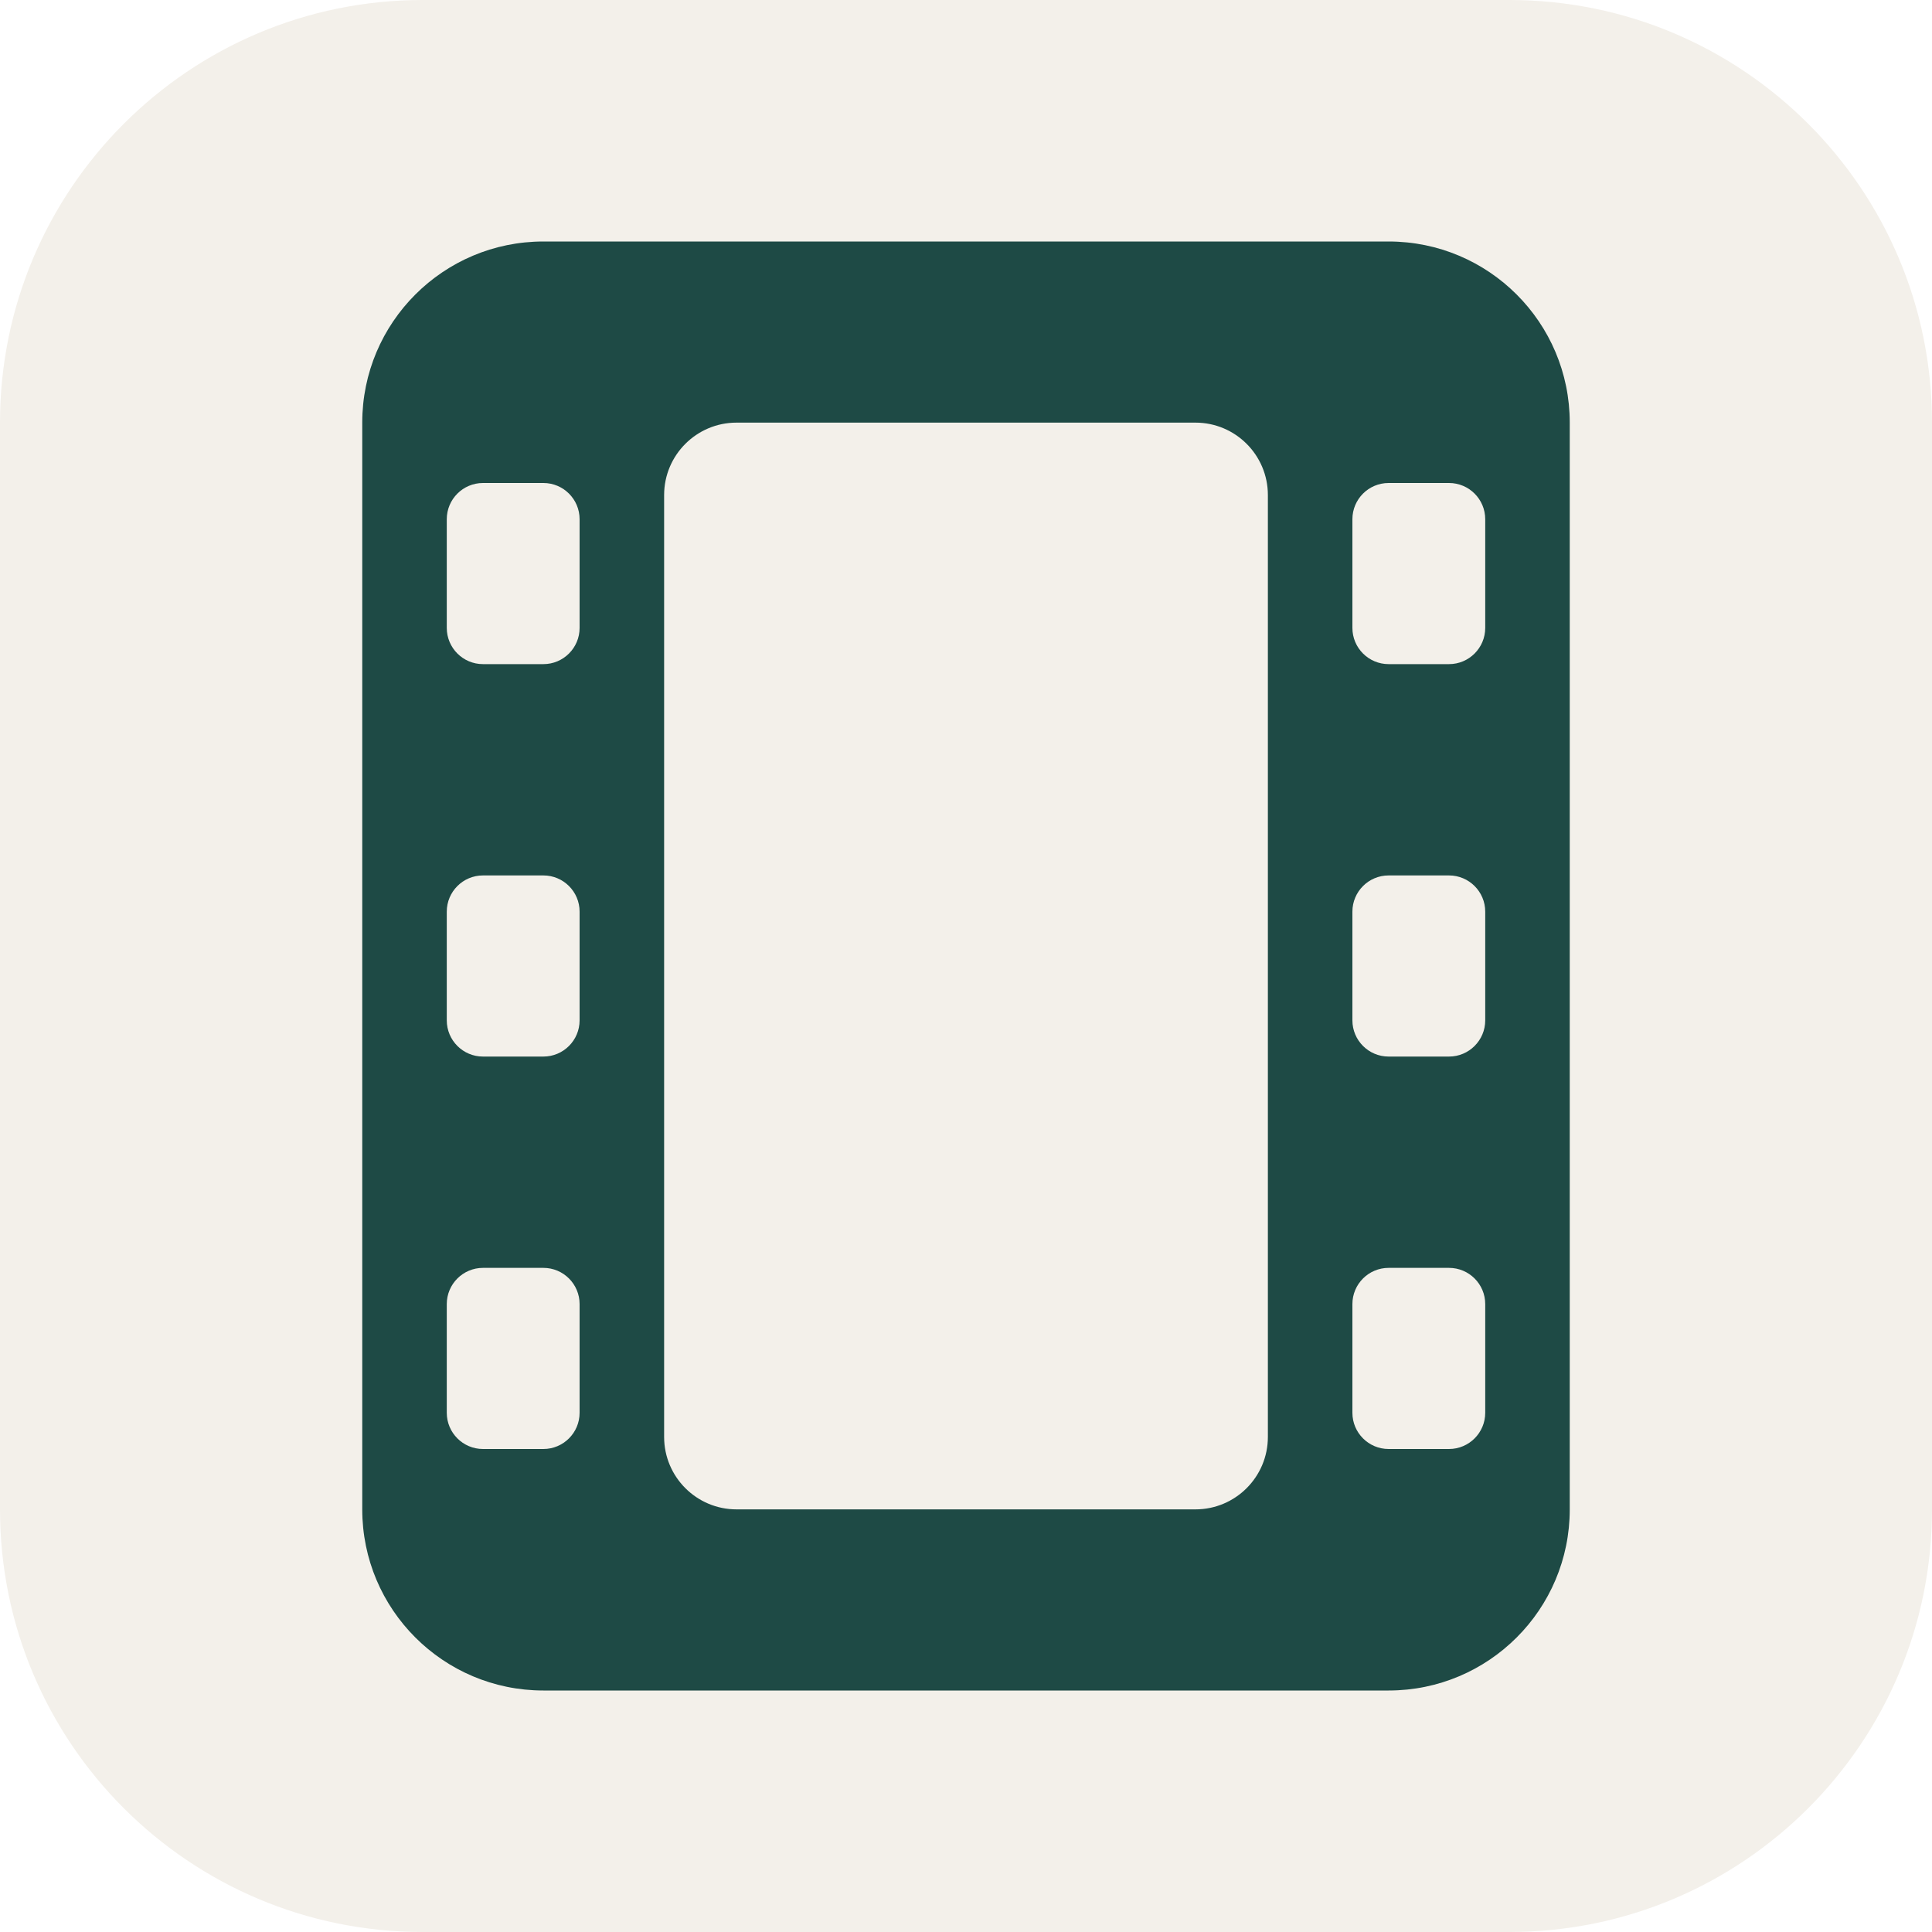
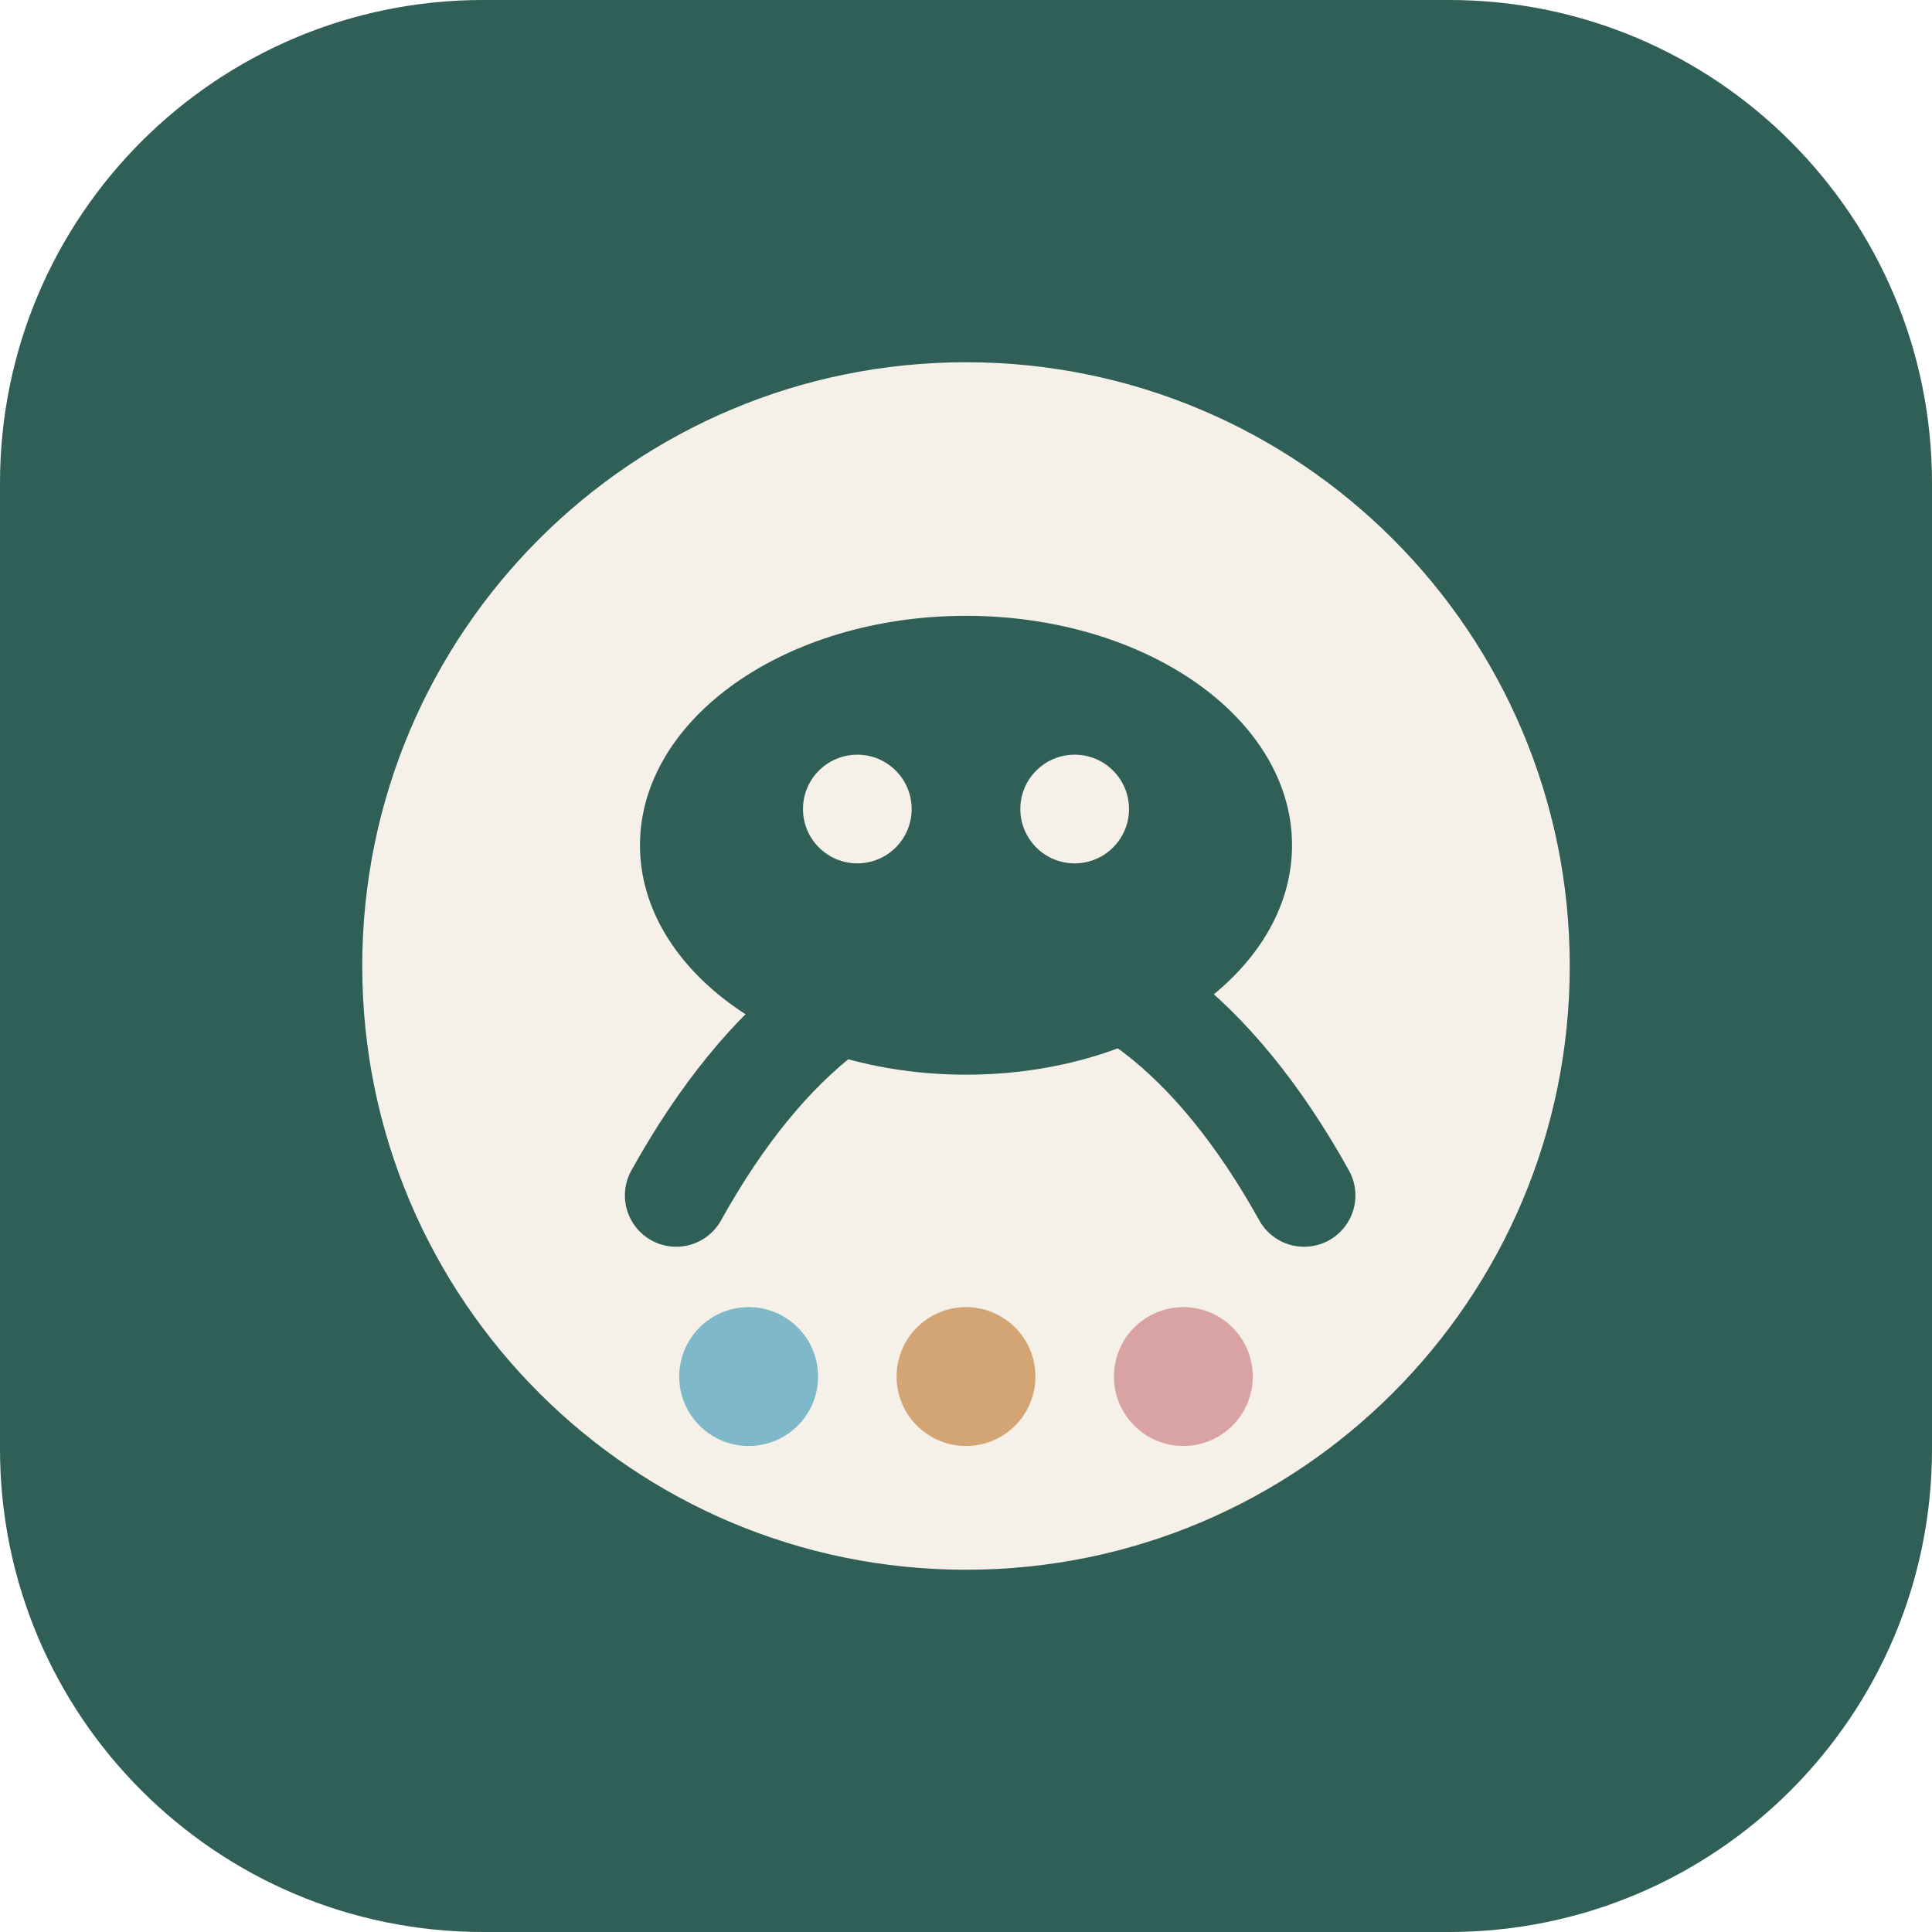
- <svg xmlns="http://www.w3.org/2000/svg" viewBox="0 0 32 32" role="img" aria-label="構幀">
-   <rect width="32" height="32" rx="7" fill="#F3F0EA" />
-   <rect x="6" y="4" width="20" height="24" rx="3" fill="#1E4A45" />
-   <rect x="11" y="7" width="10" height="18" rx="1.2" fill="#F3F0EA" />
-   <rect x="7.4" y="8" width="2.2" height="3" rx="0.6" fill="#F3F0EA" />
-   <rect x="7.4" y="14.5" width="2.2" height="3" rx="0.6" fill="#F3F0EA" />
-   <rect x="7.4" y="21" width="2.2" height="3" rx="0.6" fill="#F3F0EA" />
-   <rect x="22.4" y="8" width="2.2" height="3" rx="0.6" fill="#F3F0EA" />
-   <rect x="22.4" y="14.5" width="2.2" height="3" rx="0.6" fill="#F3F0EA" />
-   <rect x="22.4" y="21" width="2.2" height="3" rx="0.6" fill="#F3F0EA" />
+ <svg xmlns="http://www.w3.org/2000/svg" viewBox="0 0 32 32" role="img" aria-label="淡江禅學社創作室">
+   <rect width="32" height="32" rx="8" fill="#2F5F56" />
+   <circle cx="16" cy="16" r="10" fill="#F6F1E8" />
+   <ellipse cx="16" cy="14" rx="5.4" ry="3.8" fill="#2F5F56" />
+   <circle cx="14.2" cy="13.4" r="0.9" fill="#F6F1E8" />
+   <circle cx="17.8" cy="13.4" r="0.9" fill="#F6F1E8" />
+   <path d="M11.2 19.8c3-5.4 7.4-5.4 10.4 0" fill="none" stroke="#2F5F56" stroke-width="1.7" stroke-linecap="round" />
+   <circle cx="12.4" cy="22.8" r="1.15" fill="#7EB8C9" />
+   <circle cx="16" cy="22.8" r="1.15" fill="#D4A574" />
+   <circle cx="19.6" cy="22.8" r="1.15" fill="#D9A3A3" />
</svg>
